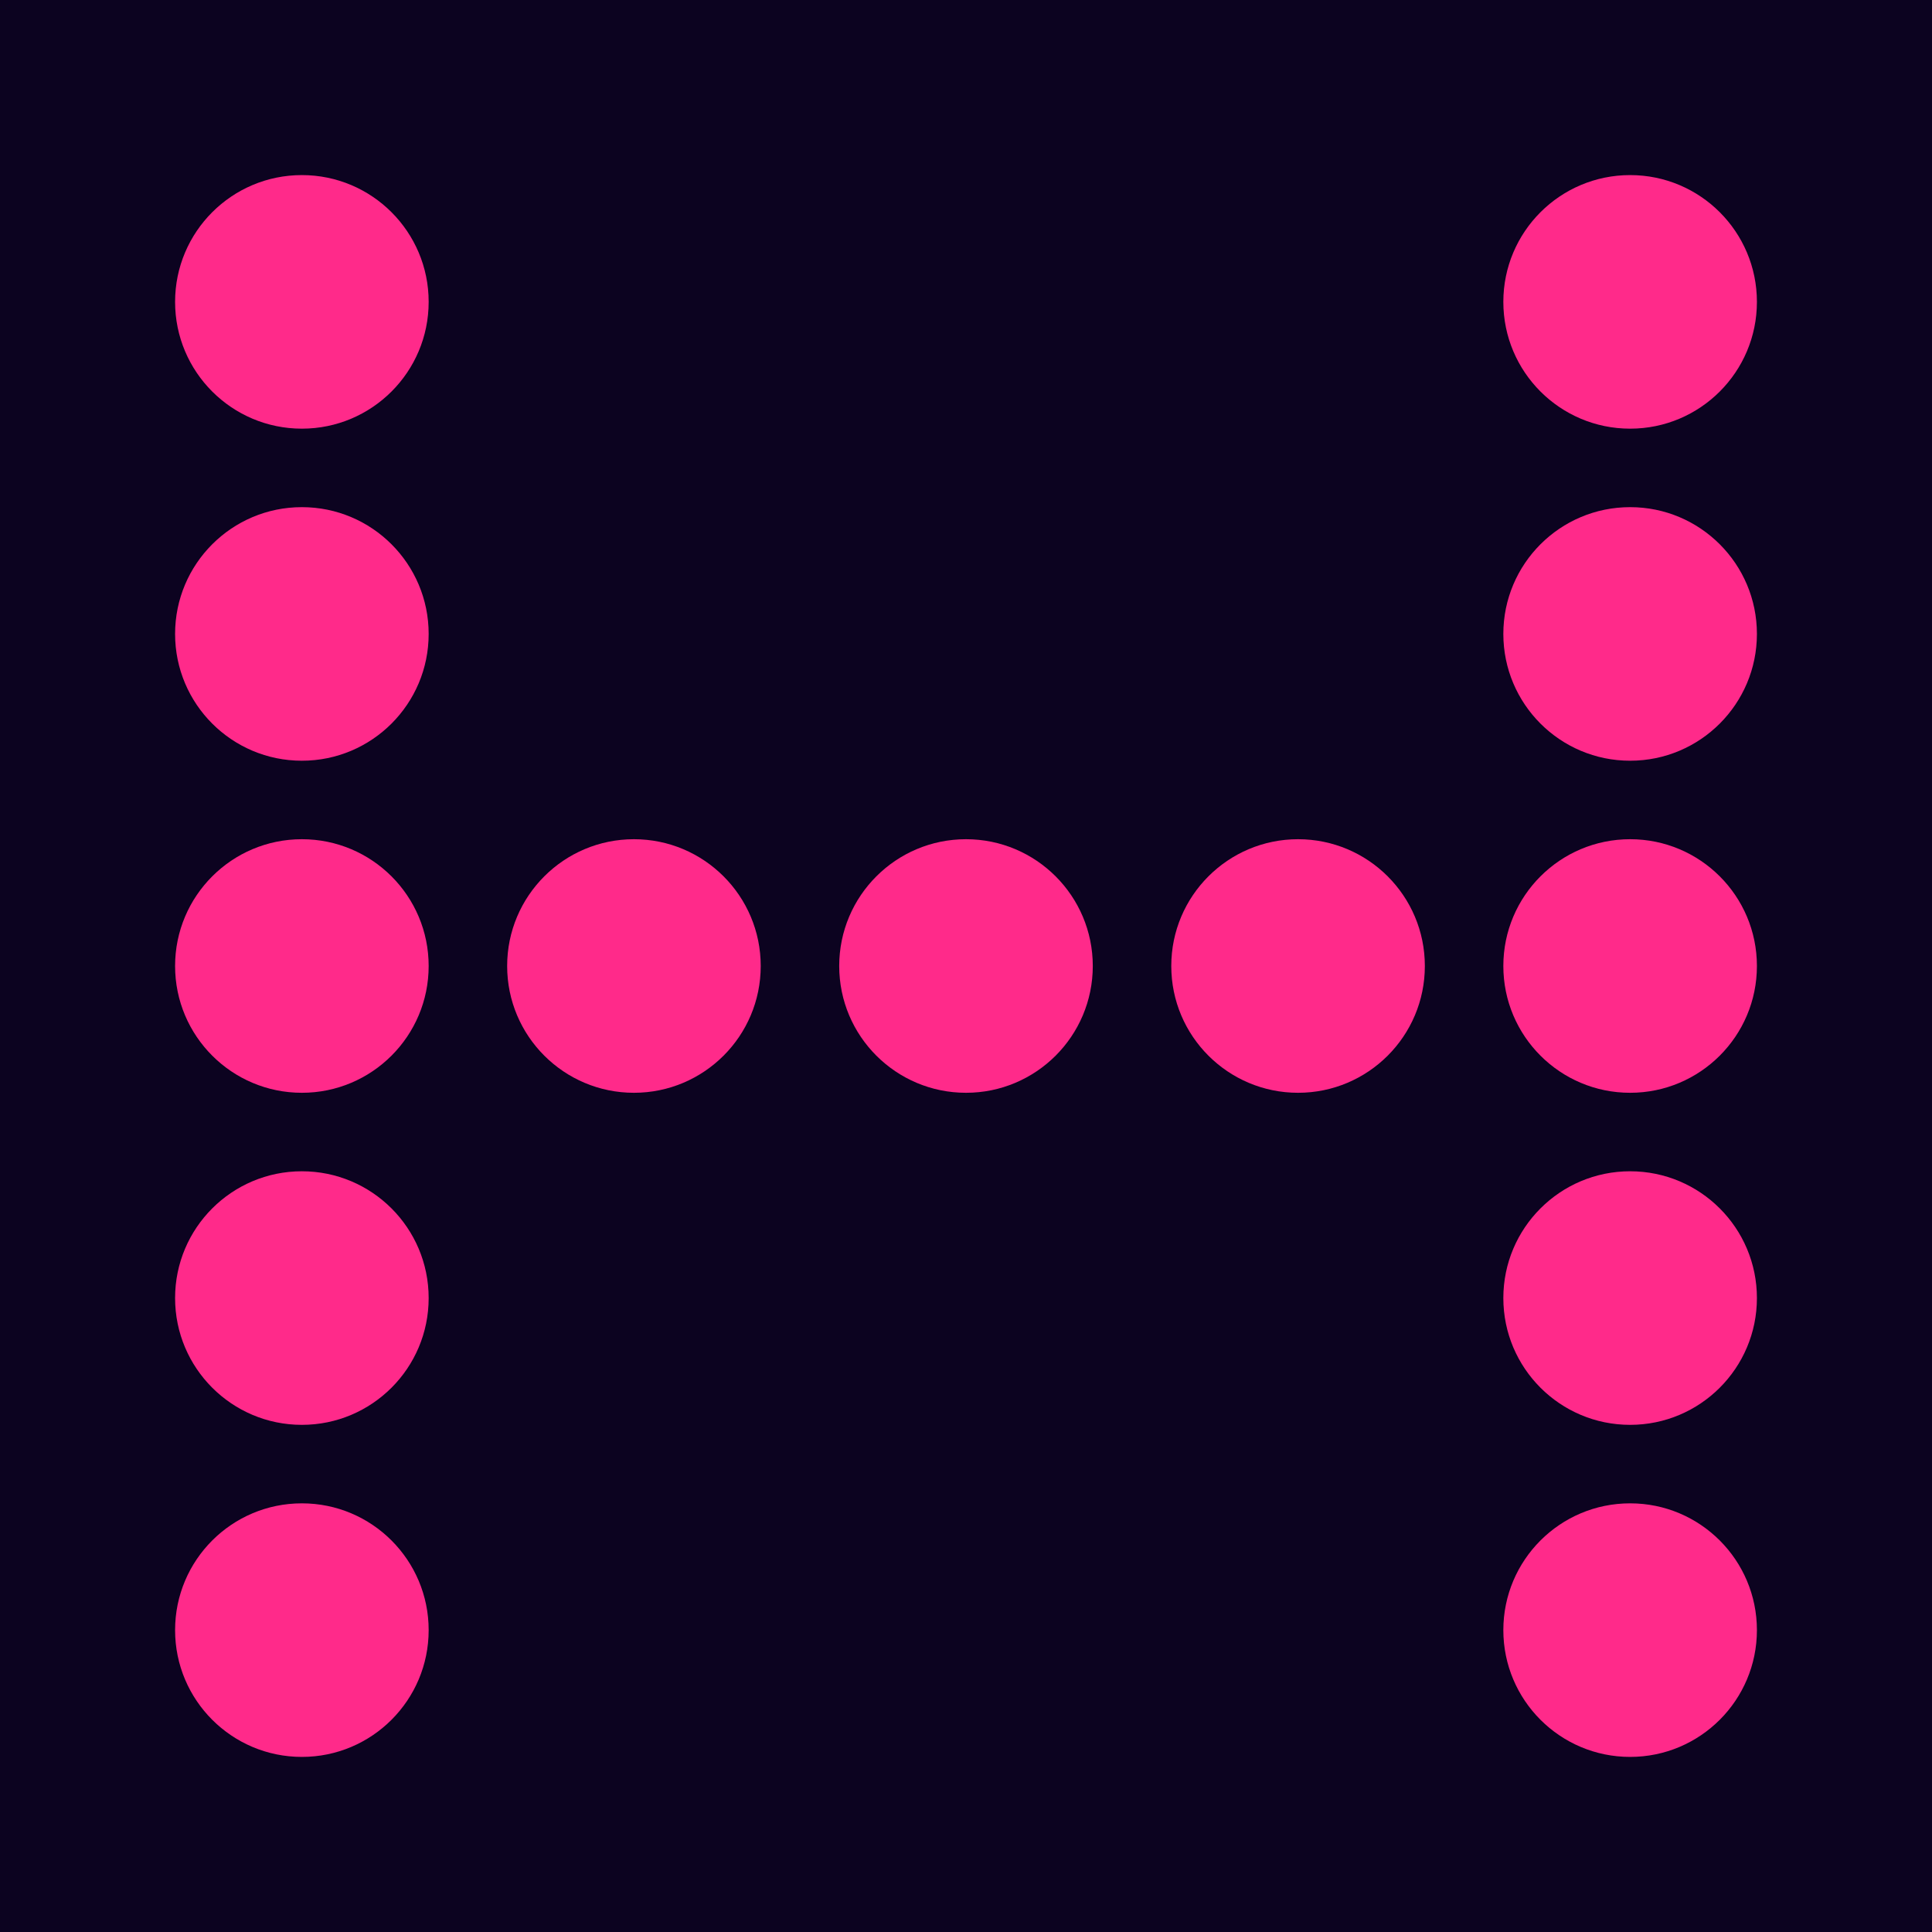
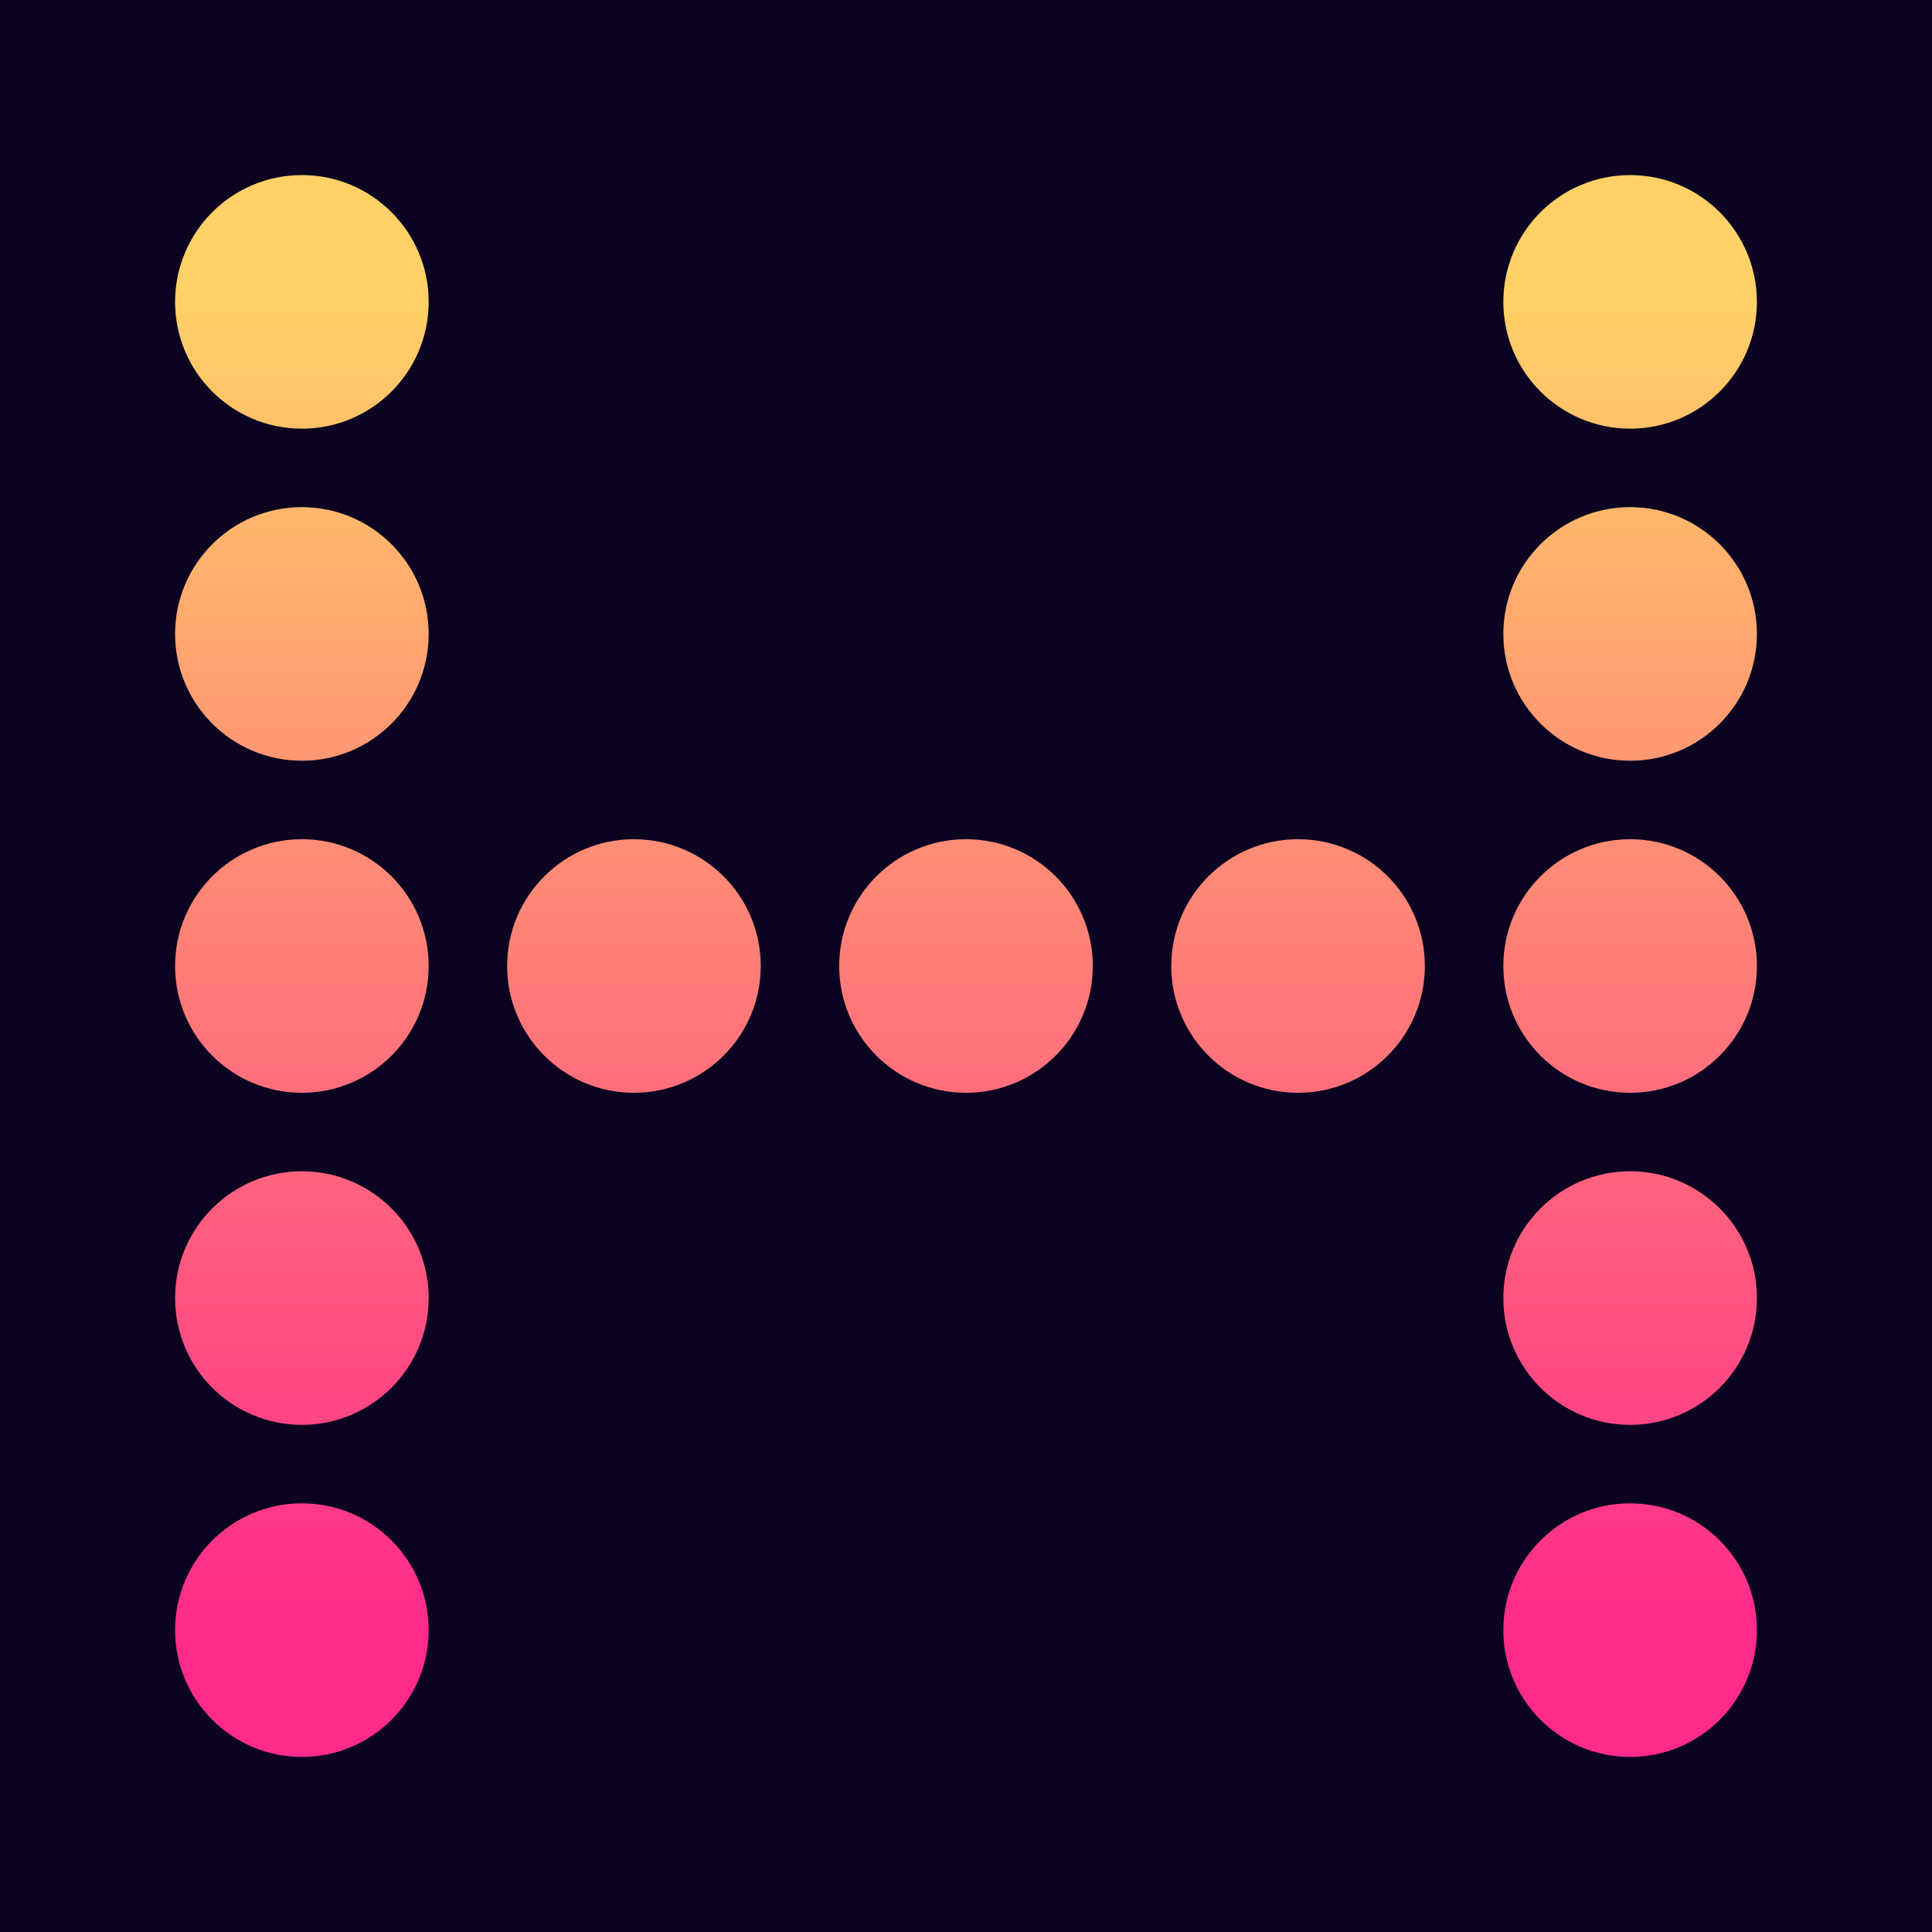
<svg xmlns="http://www.w3.org/2000/svg" viewBox="0 0 32 32">
+   <defs>
+     <linearGradient id="g" gradientUnits="userSpaceOnUse" x1="0" y1="5" x2="0" y2="27">
+       <stop offset="0" stop-color="#ffd166" />
+       <stop offset="1" stop-color="#ff2a8a" />
+     </linearGradient>
+   </defs>
  <rect width="32" height="32" fill="#0c0320" />
-   <g fill="#ff2a8a">
+   <g fill="url(#g)">
    <circle cx="5" cy="5" r="2.1" />
    <circle cx="5" cy="10.5" r="2.1" />
    <circle cx="5" cy="16" r="2.1" />
    <circle cx="5" cy="21.5" r="2.1" />
    <circle cx="5" cy="27" r="2.1" />
    <circle cx="27" cy="5" r="2.1" />
    <circle cx="27" cy="10.5" r="2.1" />
    <circle cx="27" cy="16" r="2.1" />
    <circle cx="27" cy="21.5" r="2.1" />
    <circle cx="27" cy="27" r="2.1" />
    <circle cx="10.5" cy="16" r="2.1" />
    <circle cx="16" cy="16" r="2.1" />
    <circle cx="21.5" cy="16" r="2.1" />
  </g>
</svg>
